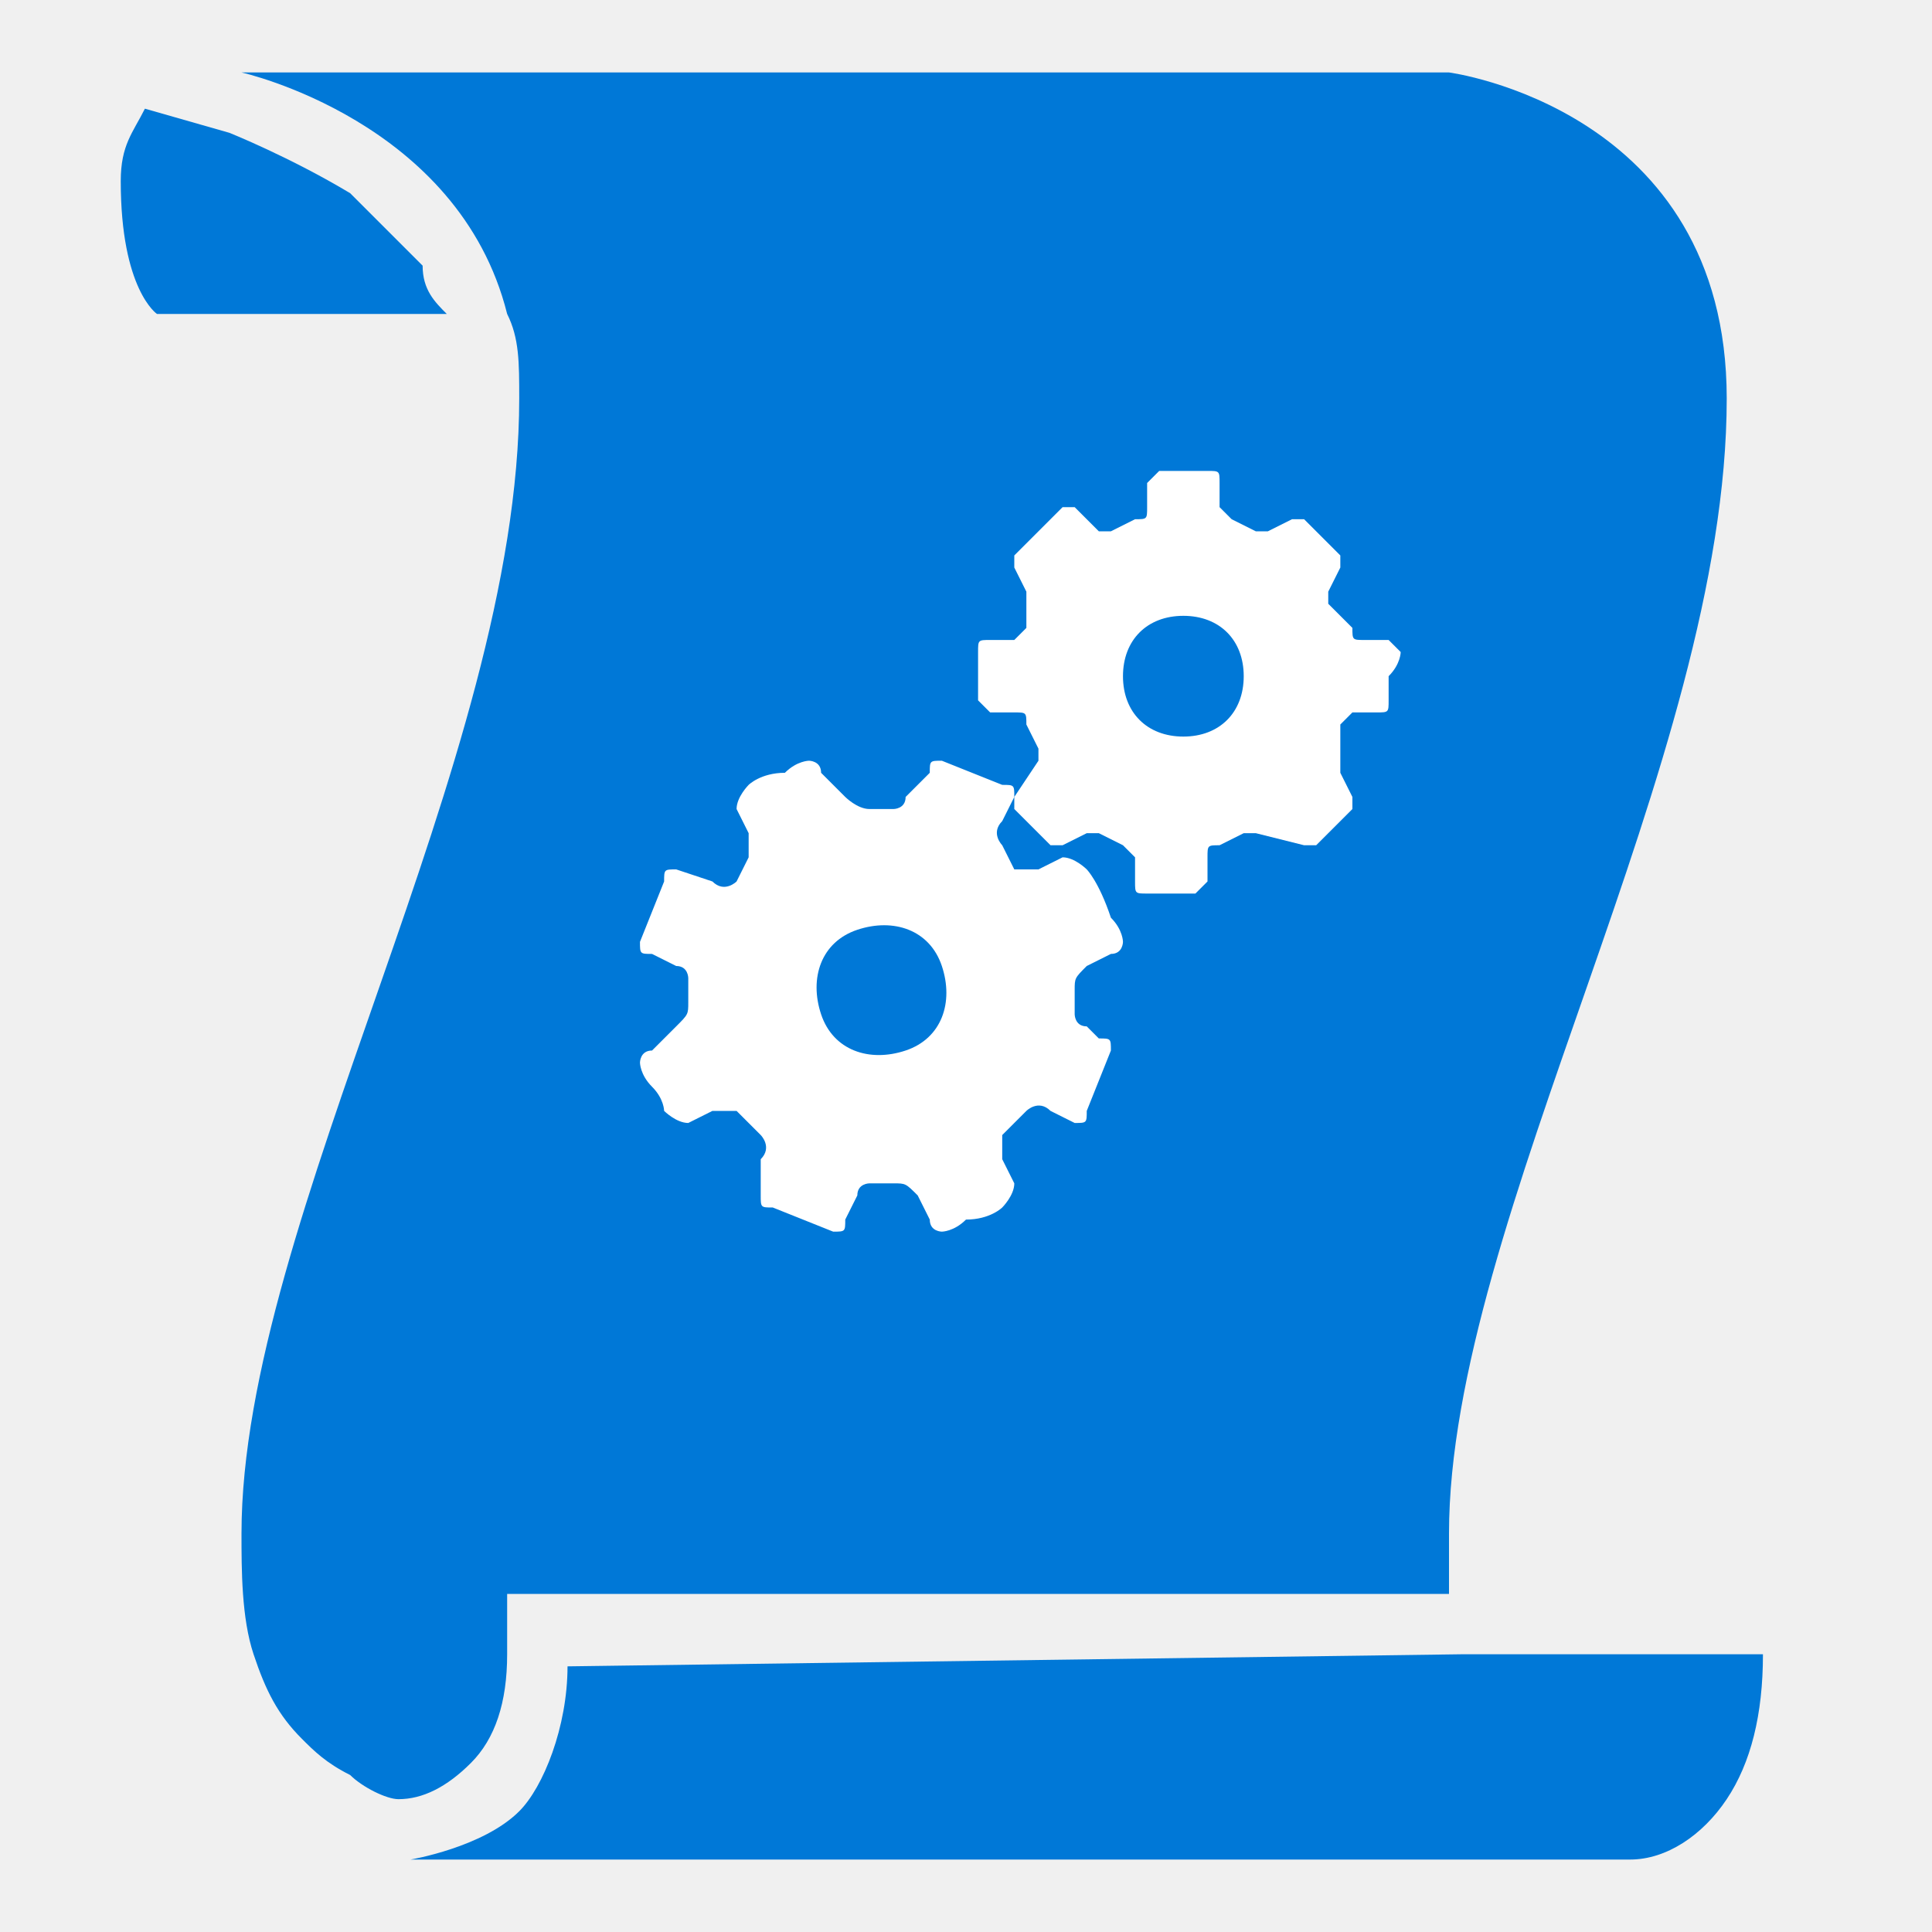
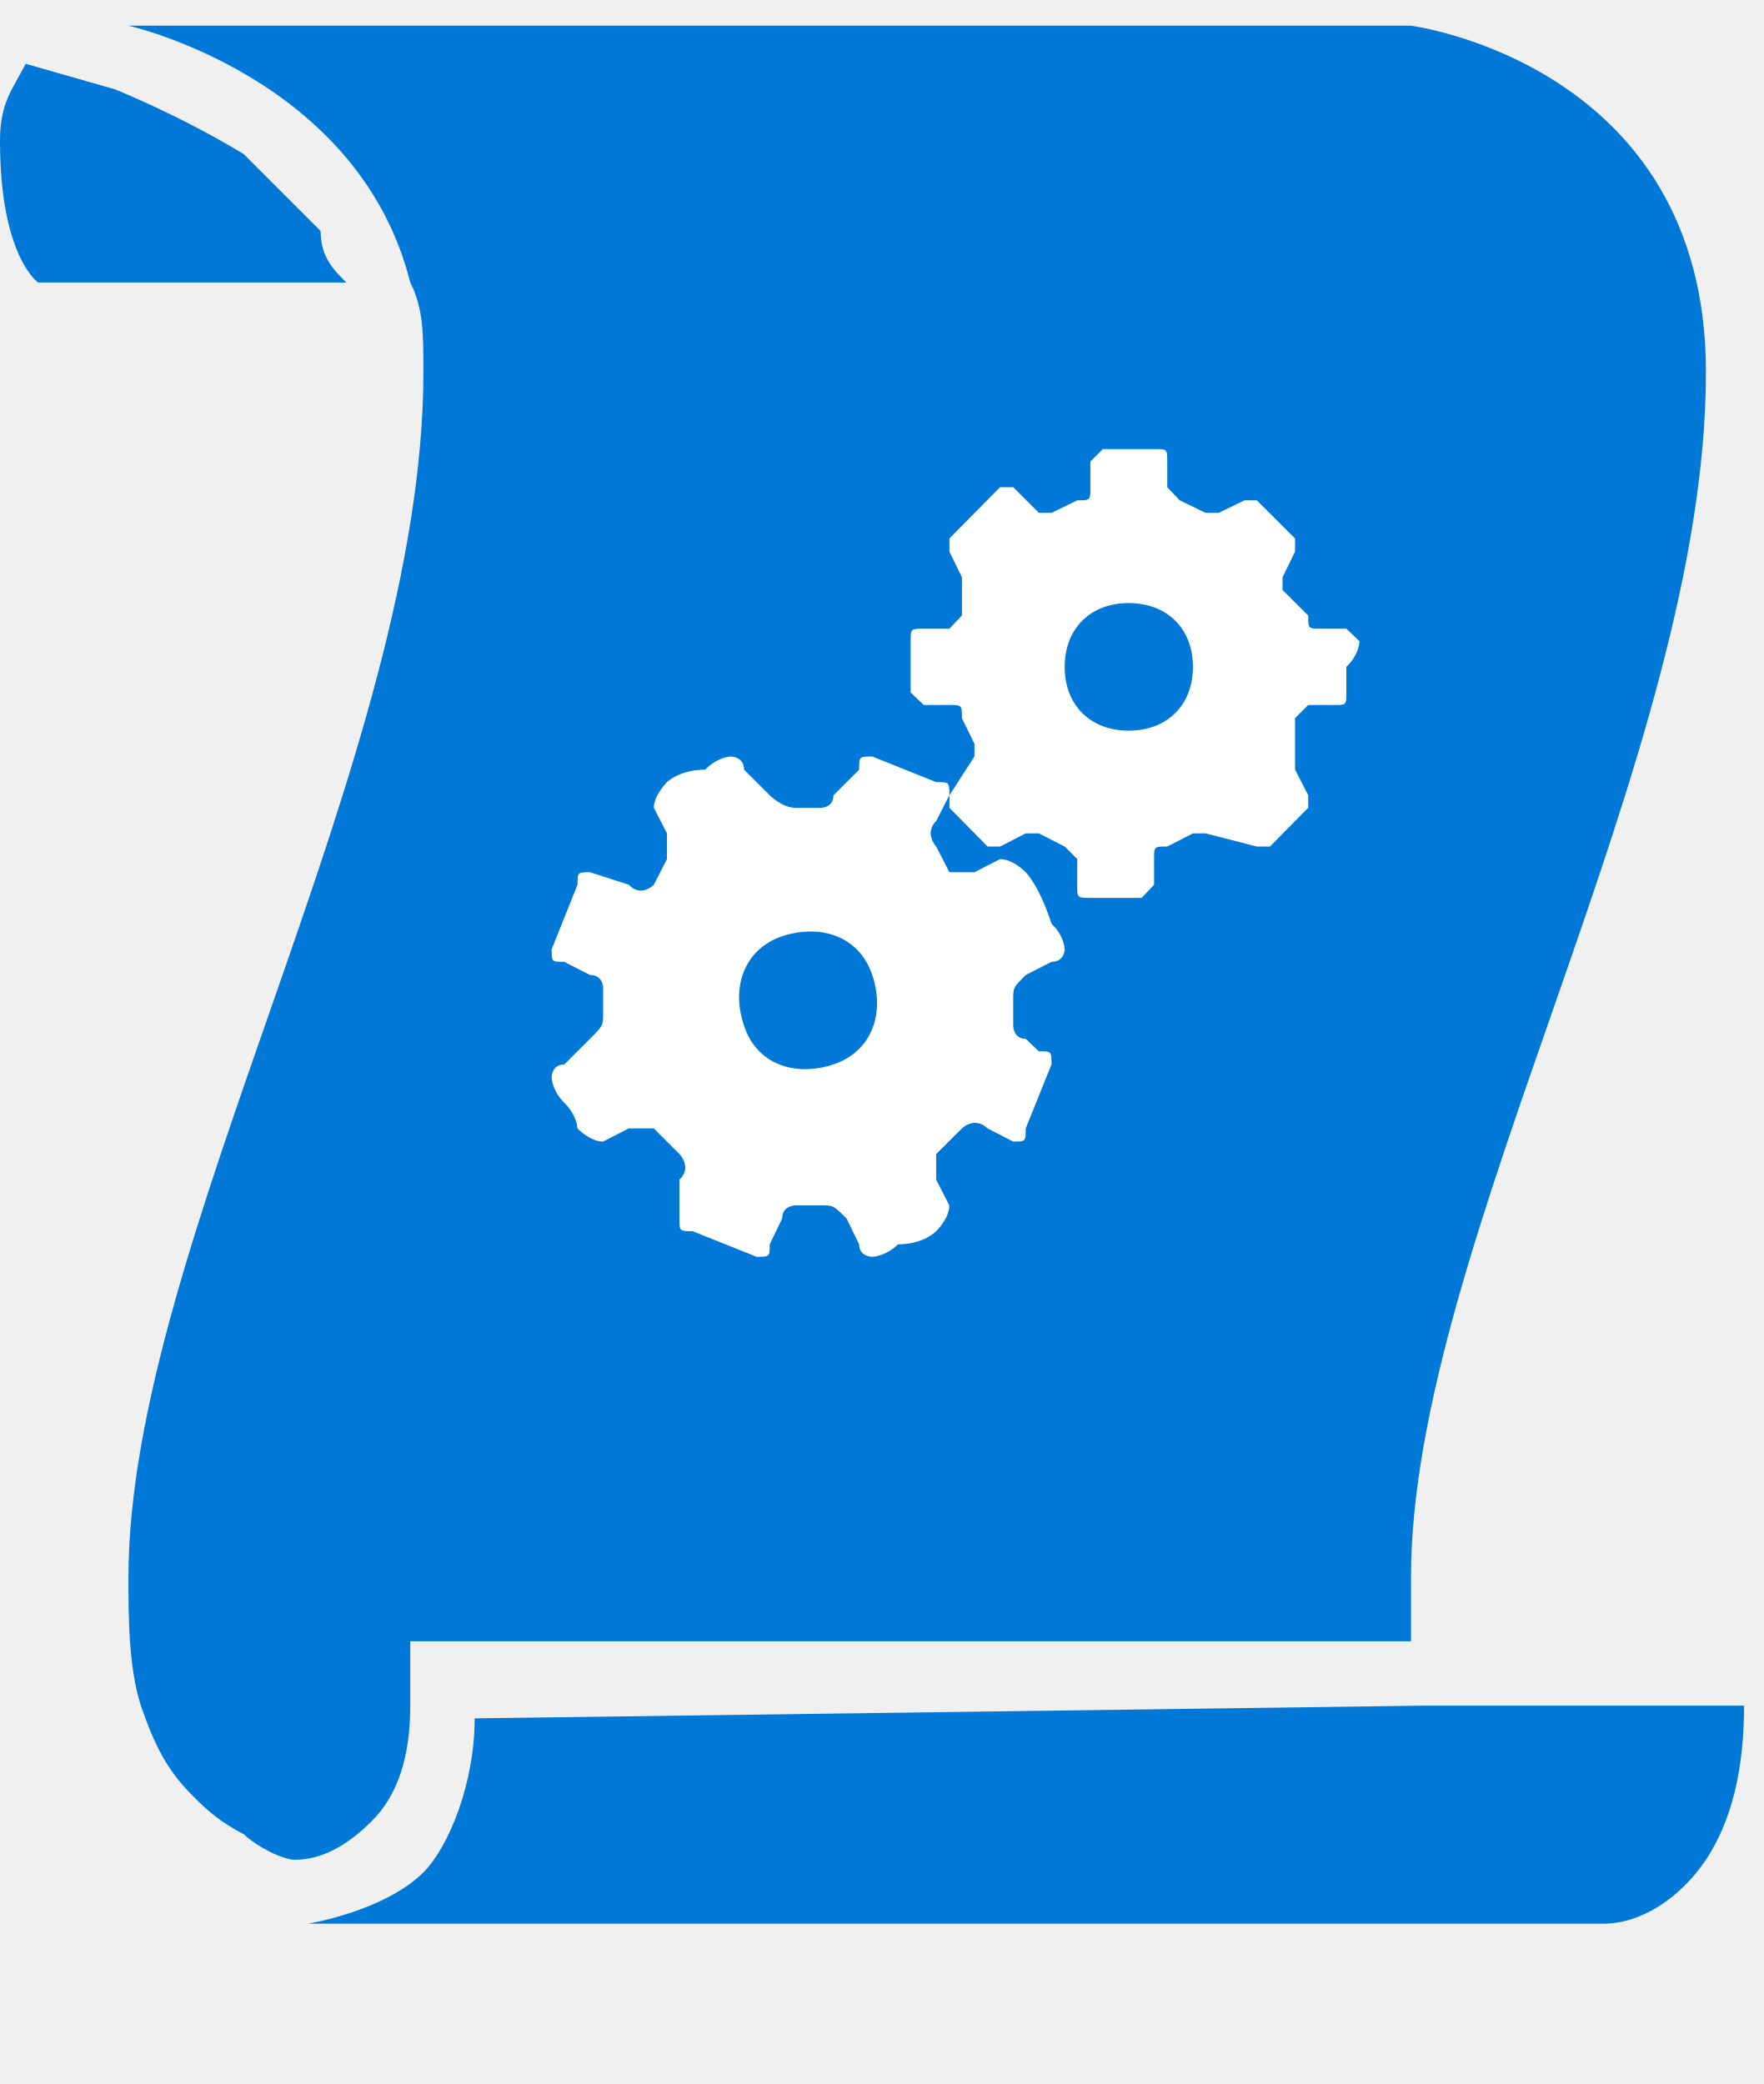
- <svg xmlns="http://www.w3.org/2000/svg" version="1.1" id="Layer_1" x="0px" y="0px" viewBox="0 0 16 16" style="enable-background:new 0 0 16 16;" xml:space="preserve">
-   <style type="text/css">
- 	.st0{fill:#0078D7;}
- 	.st1{fill:#FFFFFF;}
- </style>
-   <g>
-     <path class="st0" d="M3.5,2.2C3.3,2,3.1,1.8,2.9,1.6c-0.5-0.3-1-0.5-1-0.5L1.2,0.9C1.1,1.1,1,1.2,1,1.5c0,0.9,0.3,1.1,0.3,1.1h2.4   C3.6,2.5,3.5,2.4,3.5,2.2z" />
-     <path class="st0" d="M3.9,14.6c0.2-0.2,0.3-0.5,0.3-0.9v-0.5h0.5H12c0-0.2,0-0.4,0-0.5c0-2.6,2.3-6.4,2.3-9.4   c0-2.4-2.3-2.7-2.3-2.7H3.8H2c0,0,1.8,0.4,2.2,2C4.3,2.8,4.3,3,4.3,3.3c0,3-2.3,6.8-2.3,9.4c0,0.3,0,0.7,0.1,1   c0.1,0.3,0.2,0.5,0.4,0.7c0.1,0.1,0.2,0.2,0.4,0.3c0.1,0.1,0.3,0.2,0.4,0.2C3.5,14.9,3.7,14.8,3.9,14.6z" />
-     <path class="st0" d="M3.4,15.4" />
-     <path class="st0" d="M4.7,13.8c0,0.5-0.2,1-0.4,1.2c-0.3,0.3-0.9,0.4-0.9,0.4l9.8,0h0.3c0,0,0,0,0,0c0.3,0,0.6-0.2,0.8-0.5   c0.2-0.3,0.3-0.7,0.3-1.2h-2.5L4.7,13.8L4.7,13.8z" />
-   </g>
-   <g>
-     <path class="st1" d="M9,7.2c0,0-0.1-0.1-0.2-0.1L8.6,7.2c-0.1,0-0.1,0-0.2,0L8.3,7c0,0-0.1-0.1,0-0.2l0.1-0.2c0-0.1,0-0.1-0.1-0.1   L7.8,6.3c-0.1,0-0.1,0-0.1,0.1L7.5,6.6c0,0.1-0.1,0.1-0.1,0.1l-0.2,0C7.1,6.7,7,6.6,7,6.6L6.8,6.4c0-0.1-0.1-0.1-0.1-0.1   c0,0-0.1,0-0.2,0.1C6.3,6.4,6.2,6.5,6.2,6.5c0,0-0.1,0.1-0.1,0.2l0.1,0.2c0,0.1,0,0.1,0,0.2L6.1,7.3c0,0-0.1,0.1-0.2,0L5.6,7.2   c-0.1,0-0.1,0-0.1,0.1L5.3,7.8c0,0.1,0,0.1,0.1,0.1L5.6,8c0.1,0,0.1,0.1,0.1,0.1l0,0.2c0,0.1,0,0.1-0.1,0.2L5.4,8.7   c-0.1,0-0.1,0.1-0.1,0.1c0,0,0,0.1,0.1,0.2c0.1,0.1,0.1,0.2,0.1,0.2c0,0,0.1,0.1,0.2,0.1l0.2-0.1c0.1,0,0.1,0,0.2,0l0.2,0.2   c0,0,0.1,0.1,0,0.2L6.3,9.9c0,0.1,0,0.1,0.1,0.1l0.5,0.2c0.1,0,0.1,0,0.1-0.1l0.1-0.2c0-0.1,0.1-0.1,0.1-0.1l0.2,0   c0.1,0,0.1,0,0.2,0.1l0.1,0.2c0,0.1,0.1,0.1,0.1,0.1c0,0,0.1,0,0.2-0.1C8.2,10.1,8.3,10,8.3,10c0,0,0.1-0.1,0.1-0.2L8.3,9.6   c0-0.1,0-0.1,0-0.2l0.2-0.2c0,0,0.1-0.1,0.2,0l0.2,0.1c0.1,0,0.1,0,0.1-0.1l0.2-0.5c0-0.1,0-0.1-0.1-0.1L9,8.5   c-0.1,0-0.1-0.1-0.1-0.1l0-0.2c0-0.1,0-0.1,0.1-0.2l0.2-0.1c0.1,0,0.1-0.1,0.1-0.1c0,0,0-0.1-0.1-0.2C9.1,7.3,9,7.2,9,7.2z    M7.5,8.7c-0.3,0.1-0.6,0-0.7-0.3c-0.1-0.3,0-0.6,0.3-0.7c0.3-0.1,0.6,0,0.7,0.3C7.9,8.3,7.8,8.6,7.5,8.7z" />
-     <path class="st1" d="M11.6,5.4c0,0-0.1-0.1-0.1-0.1l-0.2,0c-0.1,0-0.1,0-0.1-0.1L11,5c0,0,0-0.1,0-0.1l0.1-0.2c0,0,0-0.1,0-0.1   l-0.3-0.3c0,0-0.1,0-0.1,0l-0.2,0.1c0,0-0.1,0-0.1,0l-0.2-0.1c0,0-0.1-0.1-0.1-0.1l0-0.2c0-0.1,0-0.1-0.1-0.1c0,0-0.1,0-0.2,0   c-0.1,0-0.2,0-0.2,0c0,0-0.1,0.1-0.1,0.1l0,0.2c0,0.1,0,0.1-0.1,0.1L9.2,4.4c0,0-0.1,0-0.1,0L8.9,4.2c0,0-0.1,0-0.1,0L8.4,4.6   c0,0,0,0.1,0,0.1l0.1,0.2c0,0,0,0.1,0,0.1L8.5,5.2c0,0-0.1,0.1-0.1,0.1l-0.2,0c-0.1,0-0.1,0-0.1,0.1c0,0,0,0.1,0,0.2   c0,0.1,0,0.2,0,0.2c0,0,0.1,0.1,0.1,0.1l0.2,0c0.1,0,0.1,0,0.1,0.1l0.1,0.2c0,0,0,0.1,0,0.1L8.4,6.6c0,0,0,0.1,0,0.1L8.7,7   c0,0,0.1,0,0.1,0L9,6.9c0,0,0.1,0,0.1,0l0.2,0.1c0,0,0.1,0.1,0.1,0.1l0,0.2c0,0.1,0,0.1,0.1,0.1c0,0,0.1,0,0.2,0c0.1,0,0.2,0,0.2,0   c0,0,0.1-0.1,0.1-0.1l0-0.2c0-0.1,0-0.1,0.1-0.1l0.2-0.1c0,0,0.1,0,0.1,0L10.8,7c0,0,0.1,0,0.1,0l0.3-0.3c0,0,0-0.1,0-0.1l-0.1-0.2   c0,0,0-0.1,0-0.1L11.1,6c0,0,0.1-0.1,0.1-0.1l0.2,0c0.1,0,0.1,0,0.1-0.1c0,0,0-0.1,0-0.2C11.6,5.5,11.6,5.4,11.6,5.4z M9.8,6.1   c-0.3,0-0.5-0.2-0.5-0.5c0-0.3,0.2-0.5,0.5-0.5c0.3,0,0.5,0.2,0.5,0.5C10.3,5.9,10.1,6.1,9.8,6.1z" />
+ <svg xmlns="http://www.w3.org/2000/svg" viewBox="0 0 13.75 16.25" height="16.25" width="13.75" xml:space="preserve" version="1.1" id="svg2">
+   <defs id="defs6" />
+   <g transform="matrix(1.25,0,0,-1.25,0,16.25)" id="g10">
+     <g transform="scale(0.1,0.1)" id="g12">
+       <path id="path14" style="fill:#0078d7;fill-opacity:1;fill-rule:nonzero;stroke:none" d="m 20,115.59 -4.801,4.801 c -3.988,2.418 -8.008,4.031 -8.008,4.031 L 1.602,126.02 C 0.781,124.422 0,123.602 0,121.211 c 0,-7.223 2.379,-8.832 2.379,-8.832 l 19.223,0 C 20.781,113.199 20,113.988 20,115.59 Z" />
+       <path id="path16" style="fill:#0078d7;fill-opacity:1;fill-rule:nonzero;stroke:none" d="m 23.199,16.41 c 1.602,1.601 2.391,3.98 2.391,7.191 l 0,4.019 62.422,0 0,3.981 c 0,20.777 18.398,51.207 18.398,75.199 0,19.219 -18.398,21.597 -18.398,21.597 l -80,0 c 0,0 14.367,-3.199 17.578,-16.019 0.82,-1.598 0.82,-3.199 0.82,-5.578 0,-23.992 -18.398,-54.422 -18.398,-75.199 0,-2.422 0,-5.582 0.777,-8 0.82,-2.391 1.602,-3.992 3.199,-5.59 0.82,-0.82 1.601,-1.601 3.211,-2.422 0.82,-0.781 2.422,-1.601 3.199,-1.601 1.602,0 3.203,0.82 4.801,2.422 z" />
+       <path id="path18" style="fill:#0078d7;fill-opacity:1;fill-rule:nonzero;stroke:none" d="m 29.609,22.809 c 0,-4.019 -1.598,-8 -3.199,-9.609 C 23.98,10.781 19.219,10 19.219,10 L 100,10 c 2.379,0 4.801,1.602 6.41,3.988 1.602,2.422 2.379,5.621 2.379,9.613 l -20,0 -59.18,-0.793 z" />
+       <path id="path20" style="fill:#ffffff;fill-opacity:1;fill-rule:nonzero;stroke:none" d="m 63.98,75.59 c 0,0 -0.781,0.82 -1.602,0.82 l -1.598,-0.82 -1.562,0 -0.82,1.602 c 0,0 -0.777,0.82 0,1.598 l 0.82,1.601 c 0,0.82 0,0.82 -0.82,0.82 l -3.988,1.598 c -0.82,0 -0.82,0 -0.82,-0.82 l -1.601,-1.598 c 0,-0.781 -0.777,-0.781 -0.777,-0.781 l -1.601,0 c -0.82,0 -1.598,0.781 -1.598,0.781 l -1.601,1.598 c 0,0.82 -0.82,0.82 -0.82,0.82 0,0 -0.789,0 -1.609,-0.82 -1.602,0 -2.379,-0.777 -2.379,-0.777 0,0 -0.82,-0.82 -0.82,-1.601 l 0.82,-1.598 0,-1.601 -0.82,-1.602 c 0,0 -0.781,-0.82 -1.562,0 l -2.418,0.781 c -0.781,0 -0.781,0 -0.781,-0.781 L 34.41,70.781 C 34.41,70 34.41,70 35.199,70 l 1.602,-0.82 c 0.82,0 0.82,-0.781 0.82,-0.781 l 0,-1.598 c 0,-0.781 0,-0.781 -0.82,-1.602 l -1.602,-1.598 c -0.789,0 -0.789,-0.793 -0.789,-0.793 0,0 0,-0.82 0.789,-1.598 0.82,-0.82 0.82,-1.601 0.82,-1.601 0,0 0.781,-0.82 1.602,-0.82 l 1.598,0.82 1.562,0 1.598,-1.598 c 0,0 0.82,-0.82 0,-1.601 l 0,-2.422 c 0,-0.789 0,-0.789 0.82,-0.789 l 3.992,-1.598 c 0.82,0 0.82,0 0.82,0.777 l 0.777,1.609 c 0,0.82 0.82,0.82 0.82,0.82 l 1.601,0 c 0.777,0 0.777,0 1.598,-0.82 l 0.781,-1.609 c 0,-0.777 0.82,-0.777 0.82,-0.777 0,0 0.789,0 1.609,0.777 1.602,0 2.379,0.82 2.379,0.82 0,0 0.82,0.789 0.82,1.609 l -0.82,1.602 0,1.601 L 60,59.609 c 0,0 0.781,0.781 1.602,0 l 1.598,-0.82 c 0.781,0 0.781,0 0.781,0.82 l 1.609,3.992 c 0,0.82 0,0.82 -0.789,0.82 l -0.82,0.777 c -0.781,0 -0.781,0.82 -0.781,0.82 l 0,1.602 c 0,0.777 0,0.777 0.781,1.559 L 65.59,70 c 0.82,0 0.82,0.781 0.82,0.781 0,0 0,0.82 -0.82,1.598 -0.789,2.43 -1.609,3.211 -1.609,3.211 z M 51.988,63.602 c -2.379,-0.793 -4.797,0 -5.578,2.418 -0.82,2.379 0,4.762 2.379,5.582 2.422,0.777 4.801,0 5.621,-2.422 0.789,-2.379 0,-4.758 -2.422,-5.578 z" />
+       <path id="path22" style="fill:#ffffff;fill-opacity:1;fill-rule:nonzero;stroke:none" d="m 84.801,90 -0.82,0.781 -1.602,0 c -0.777,0 -0.777,0 -0.777,0.82 L 80,93.199 l 0,0.789 0.781,1.601 0,0.82 -2.383,2.379 -0.777,0 -1.602,-0.777 -0.82,0 -1.609,0.777 -0.781,0.82 0,1.602 c 0,0.777 0,0.777 -0.82,0.777 l -3.199,0 -0.777,-0.777 0,-1.602 c 0,-0.82 0,-0.82 -0.82,-0.82 l -1.602,-0.777 -0.789,0 -1.602,1.598 -0.82,0 -3.16,-3.199 0,-0.82 0.781,-1.601 0,-2.387 -0.781,-0.82 -1.598,0 c -0.82,0 -0.82,0 -0.82,-0.781 l 0,-3.199 0.82,-0.781 1.598,0 c 0.781,0 0.781,0 0.781,-0.82 l 0.781,-1.598 0,-0.793 -1.562,-2.418 0,-0.781 2.383,-2.418 0.777,0 1.602,0.82 0.82,0 1.609,-0.82 0.781,-0.781 0,-1.602 c 0,-0.82 0,-0.82 0.82,-0.82 l 3.199,0 0.777,0.82 0,1.602 c 0,0.781 0,0.781 0.82,0.781 l 1.602,0.82 0.789,0 3.199,-0.82 0.82,0 2.383,2.418 0,0.781 -0.82,1.598 0,3.211 0.82,0.82 1.598,0 c 0.781,0 0.781,0 0.781,0.781 l 0,1.598 C 84.801,89.18 84.801,90 84.801,90 Z M 70.391,84.422 c -2.379,0 -3.98,1.598 -3.98,3.977 0,2.383 1.601,3.981 3.98,3.981 2.418,0 4.02,-1.598 4.02,-3.981 0,-2.379 -1.602,-3.977 -4.02,-3.977 z" />
+     </g>
  </g>
</svg>
